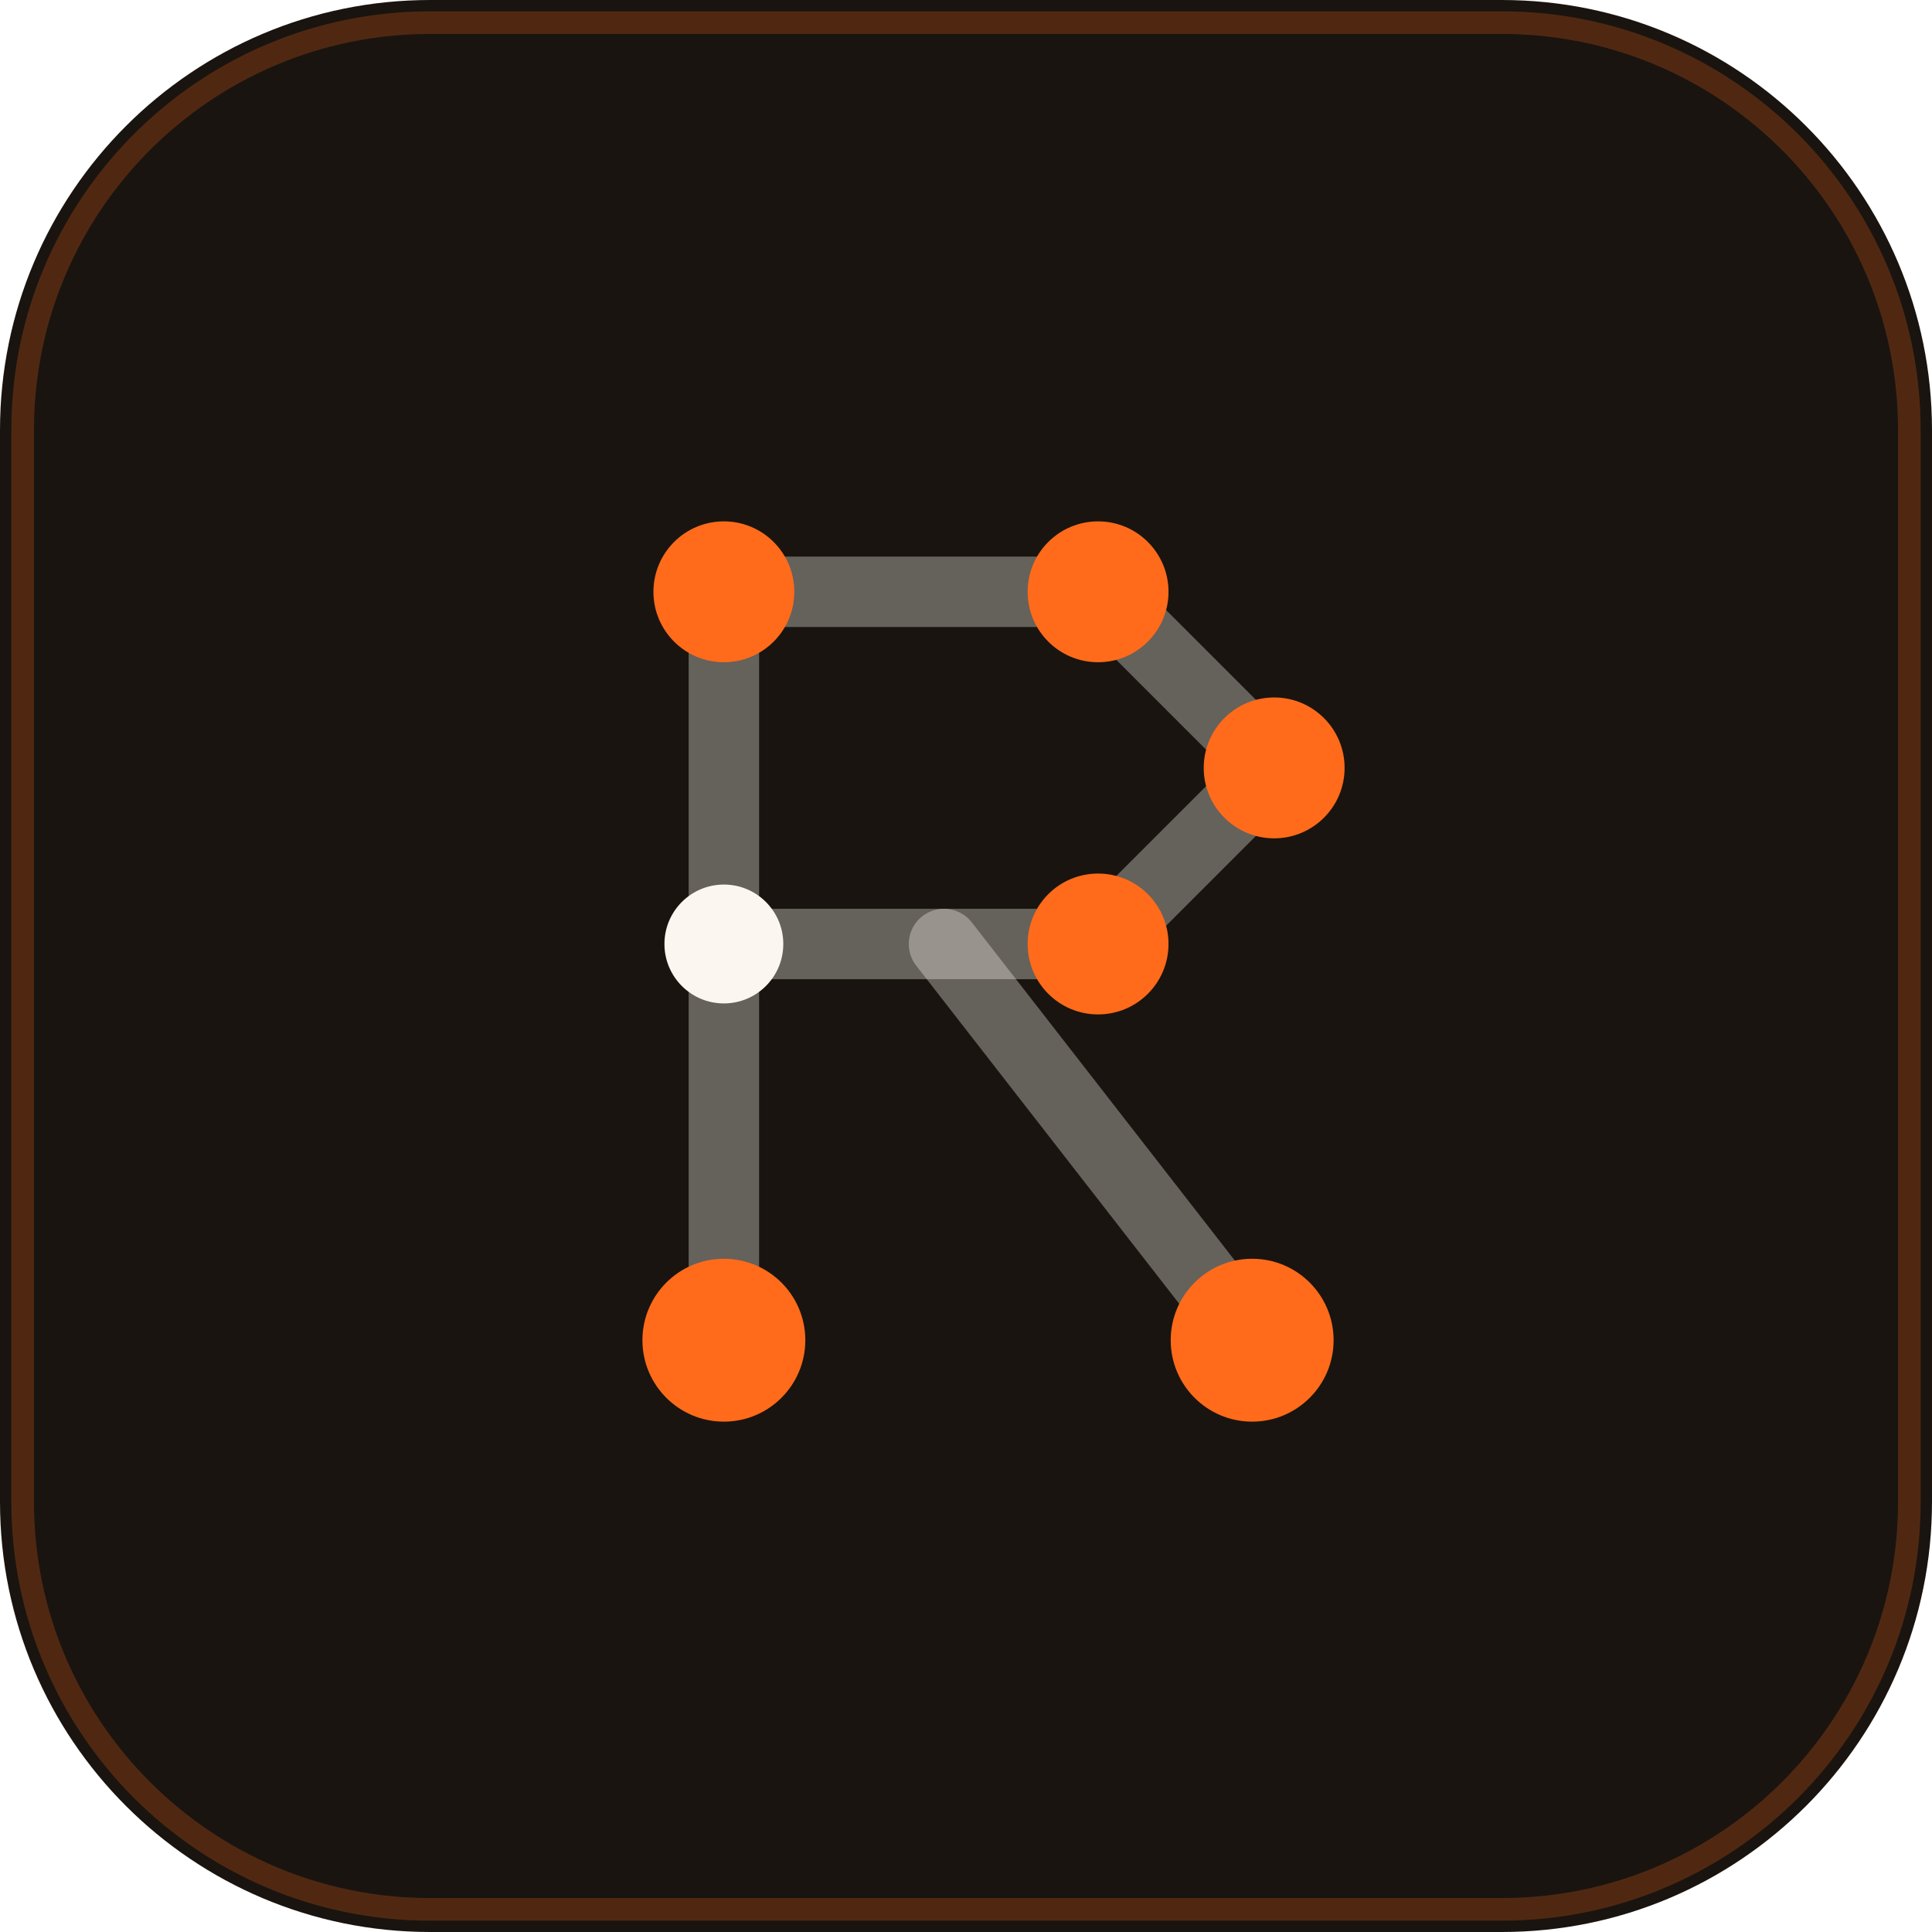
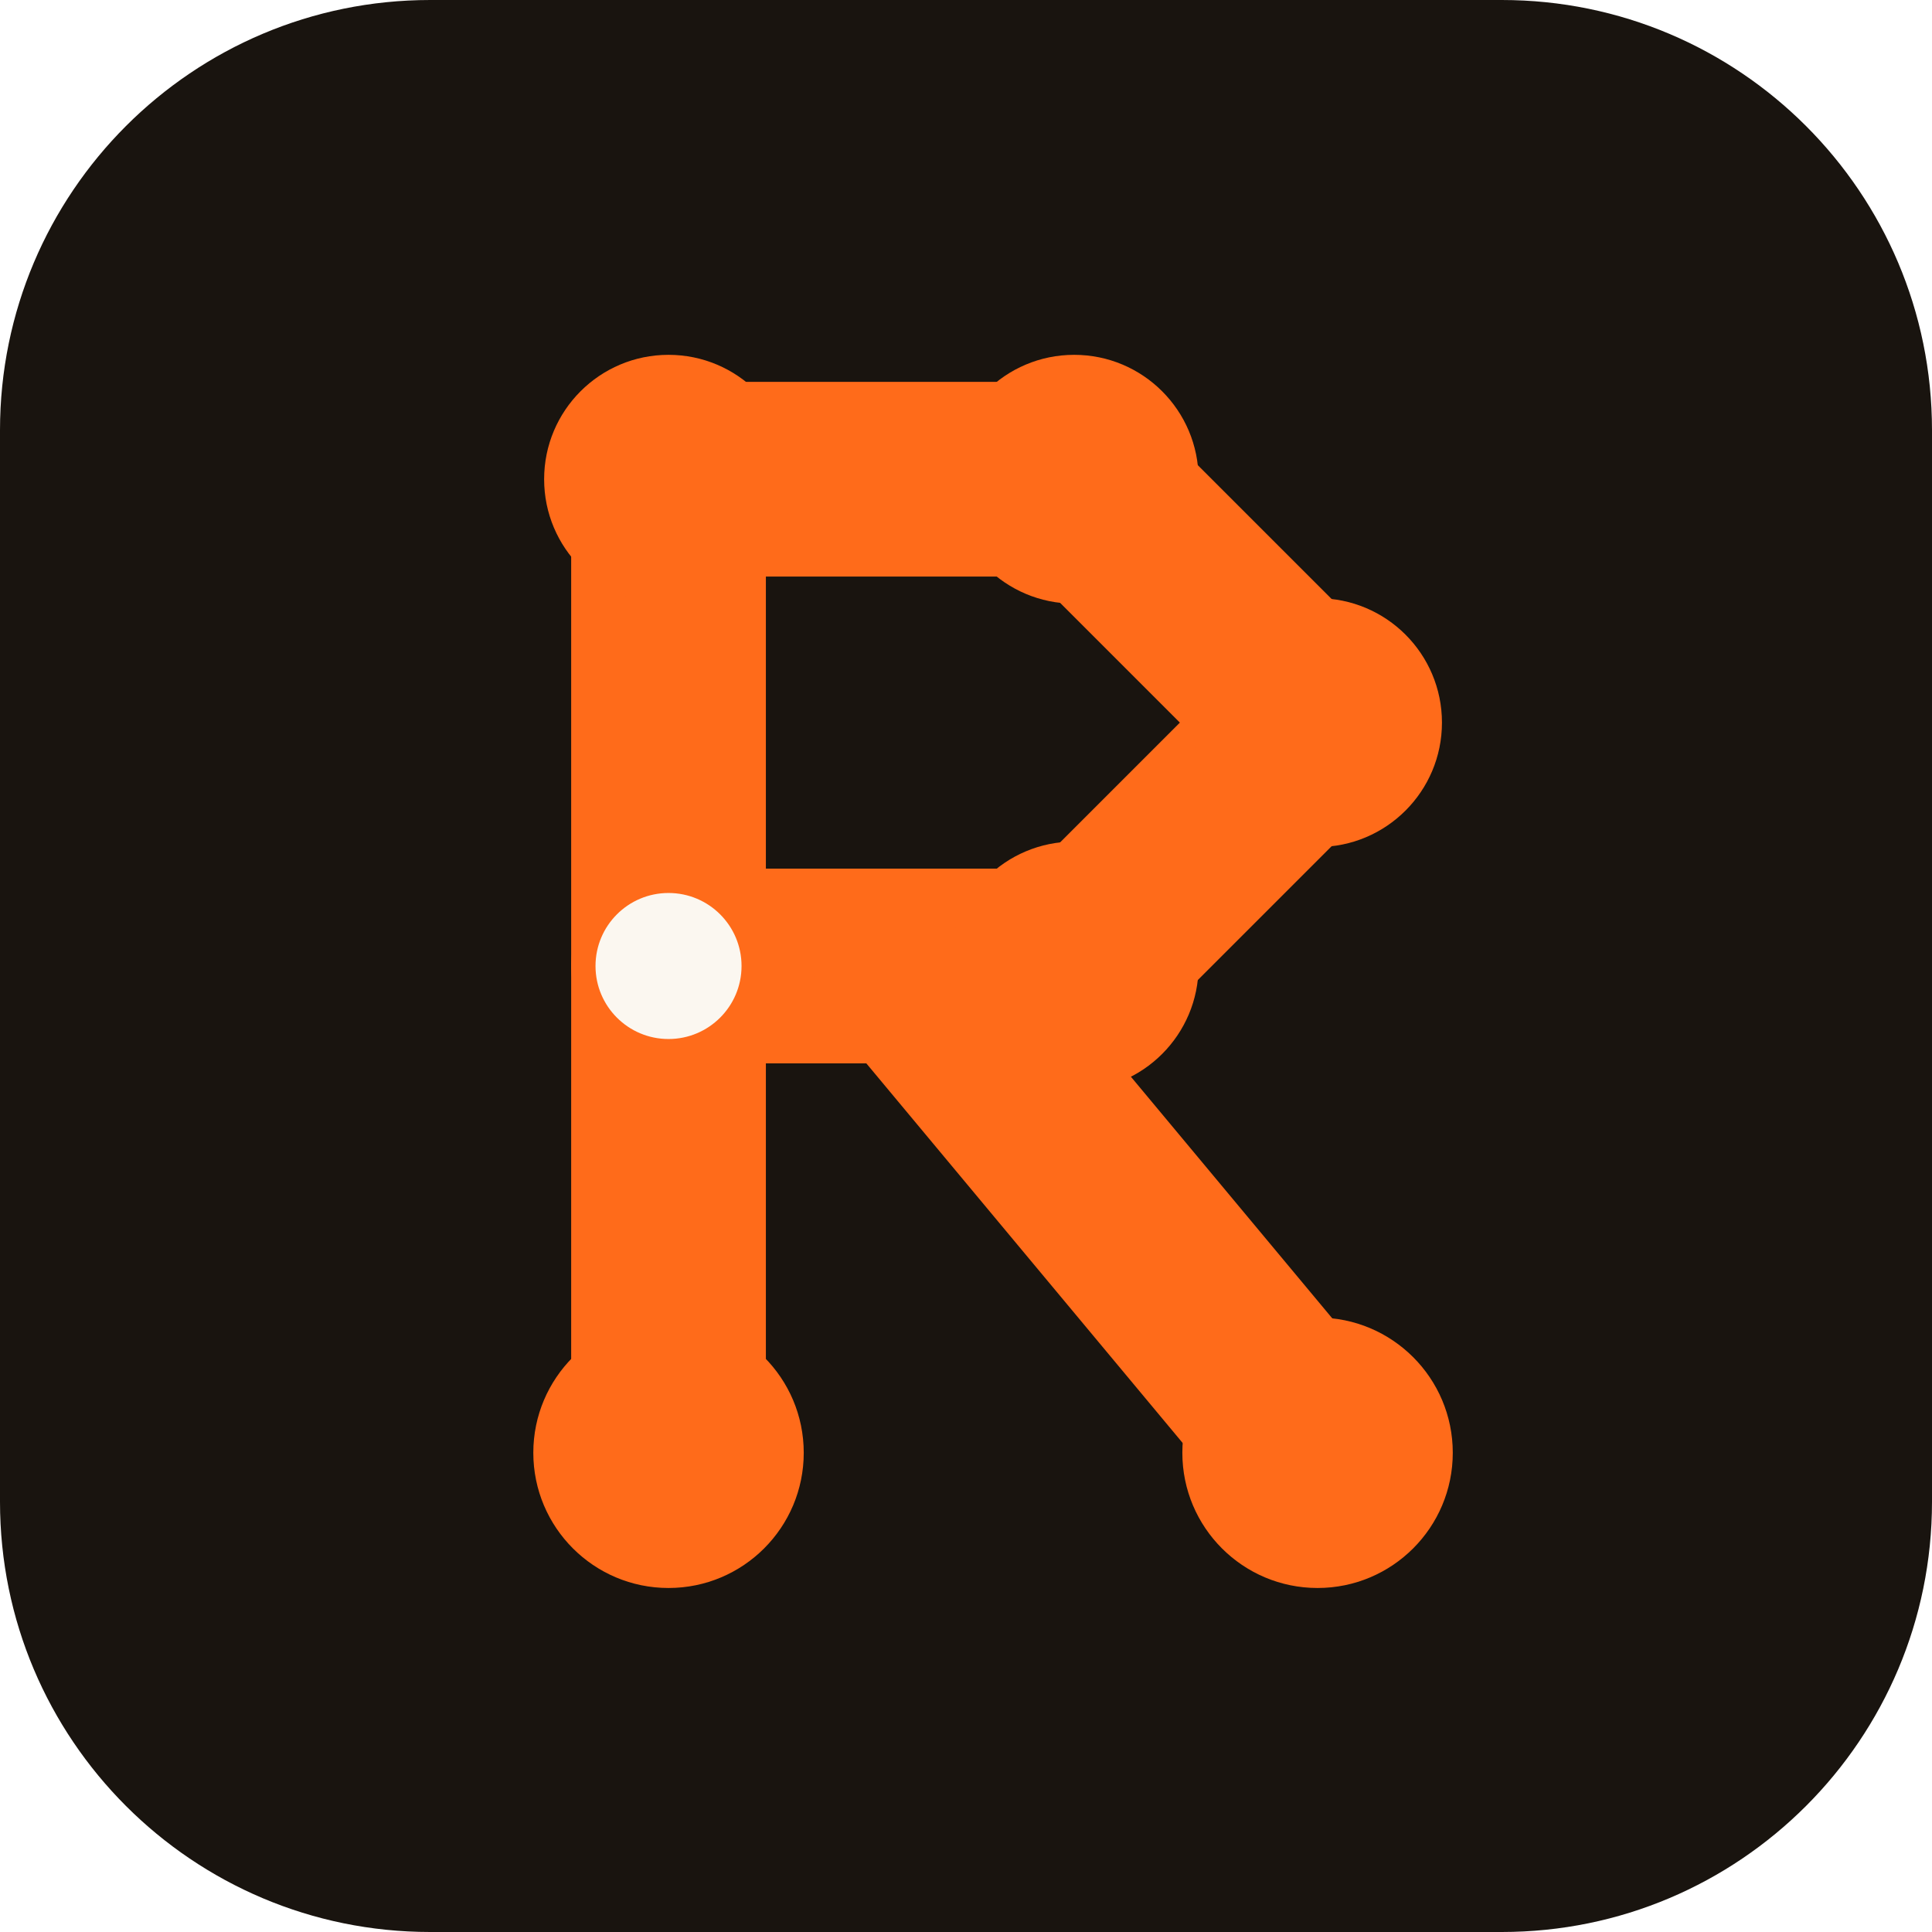
<svg xmlns="http://www.w3.org/2000/svg" width="512" height="512" viewBox="0 0 512 512" role="img" aria-label="Rahul Bonala">
  <rect width="512" height="512" rx="114" fill="#19140f" />
-   <rect x="6" y="6" width="500" height="500" rx="108" fill="none" stroke="#ff6b1a" stroke-opacity="0.24" stroke-width="6" />
-   <svg x="116" y="116" width="280" height="280" viewBox="0 0 24 24" fill="none">
-     <g stroke="#fbf7f0" stroke-opacity="0.34" stroke-width="1.6" stroke-linecap="round">
-       <path d="M6.5 20.5V3.5" />
-       <path d="M6.5 3.5h8.5" />
-       <path d="M15 3.5 19 7.5" />
-       <path d="M19 7.5 15 11.5" />
-       <path d="M15 11.5H6.5" />
-       <path d="M11.5 11.5 18.5 20.5" />
+   <svg x="84" y="84" width="344" height="344" viewBox="0 0 24 24">
+     <g stroke="#ff6b1a" stroke-width="3.6" stroke-linecap="round" fill="none">
+       <path d="M6.5 21V3" />
+       <path d="M6.5 3h7.5" />
+       <path d="M14 3l4.5 4.5" />
+       <path d="M18.5 7.5L14 12" />
+       <path d="M14 12H6.5" />
+       <path d="M11 12l7.5 9" />
    </g>
    <g fill="#ff6b1a">
-       <circle cx="6.5" cy="20.5" r="1.85" />
-       <circle cx="6.5" cy="3.5" r="1.6" />
-       <circle cx="15" cy="3.5" r="1.6" />
-       <circle cx="19" cy="7.5" r="1.6" />
-       <circle cx="15" cy="11.5" r="1.6" />
-       <circle cx="18.5" cy="20.5" r="1.85" />
+       <circle cx="6.5" cy="3" r="2.3" />
+       <circle cx="14" cy="3" r="2.3" />
+       <circle cx="18.5" cy="7.5" r="2.3" />
+       <circle cx="14" cy="12" r="2.3" />
+       <circle cx="6.5" cy="21" r="2.5" />
+       <circle cx="18.5" cy="21" r="2.5" />
    </g>
-     <circle cx="6.5" cy="11.5" r="1.35" fill="#fbf7f0" />
+     <circle cx="6.5" cy="12" r="1.35" fill="#fbf7f0" data-role="accent" />
  </svg>
</svg>
